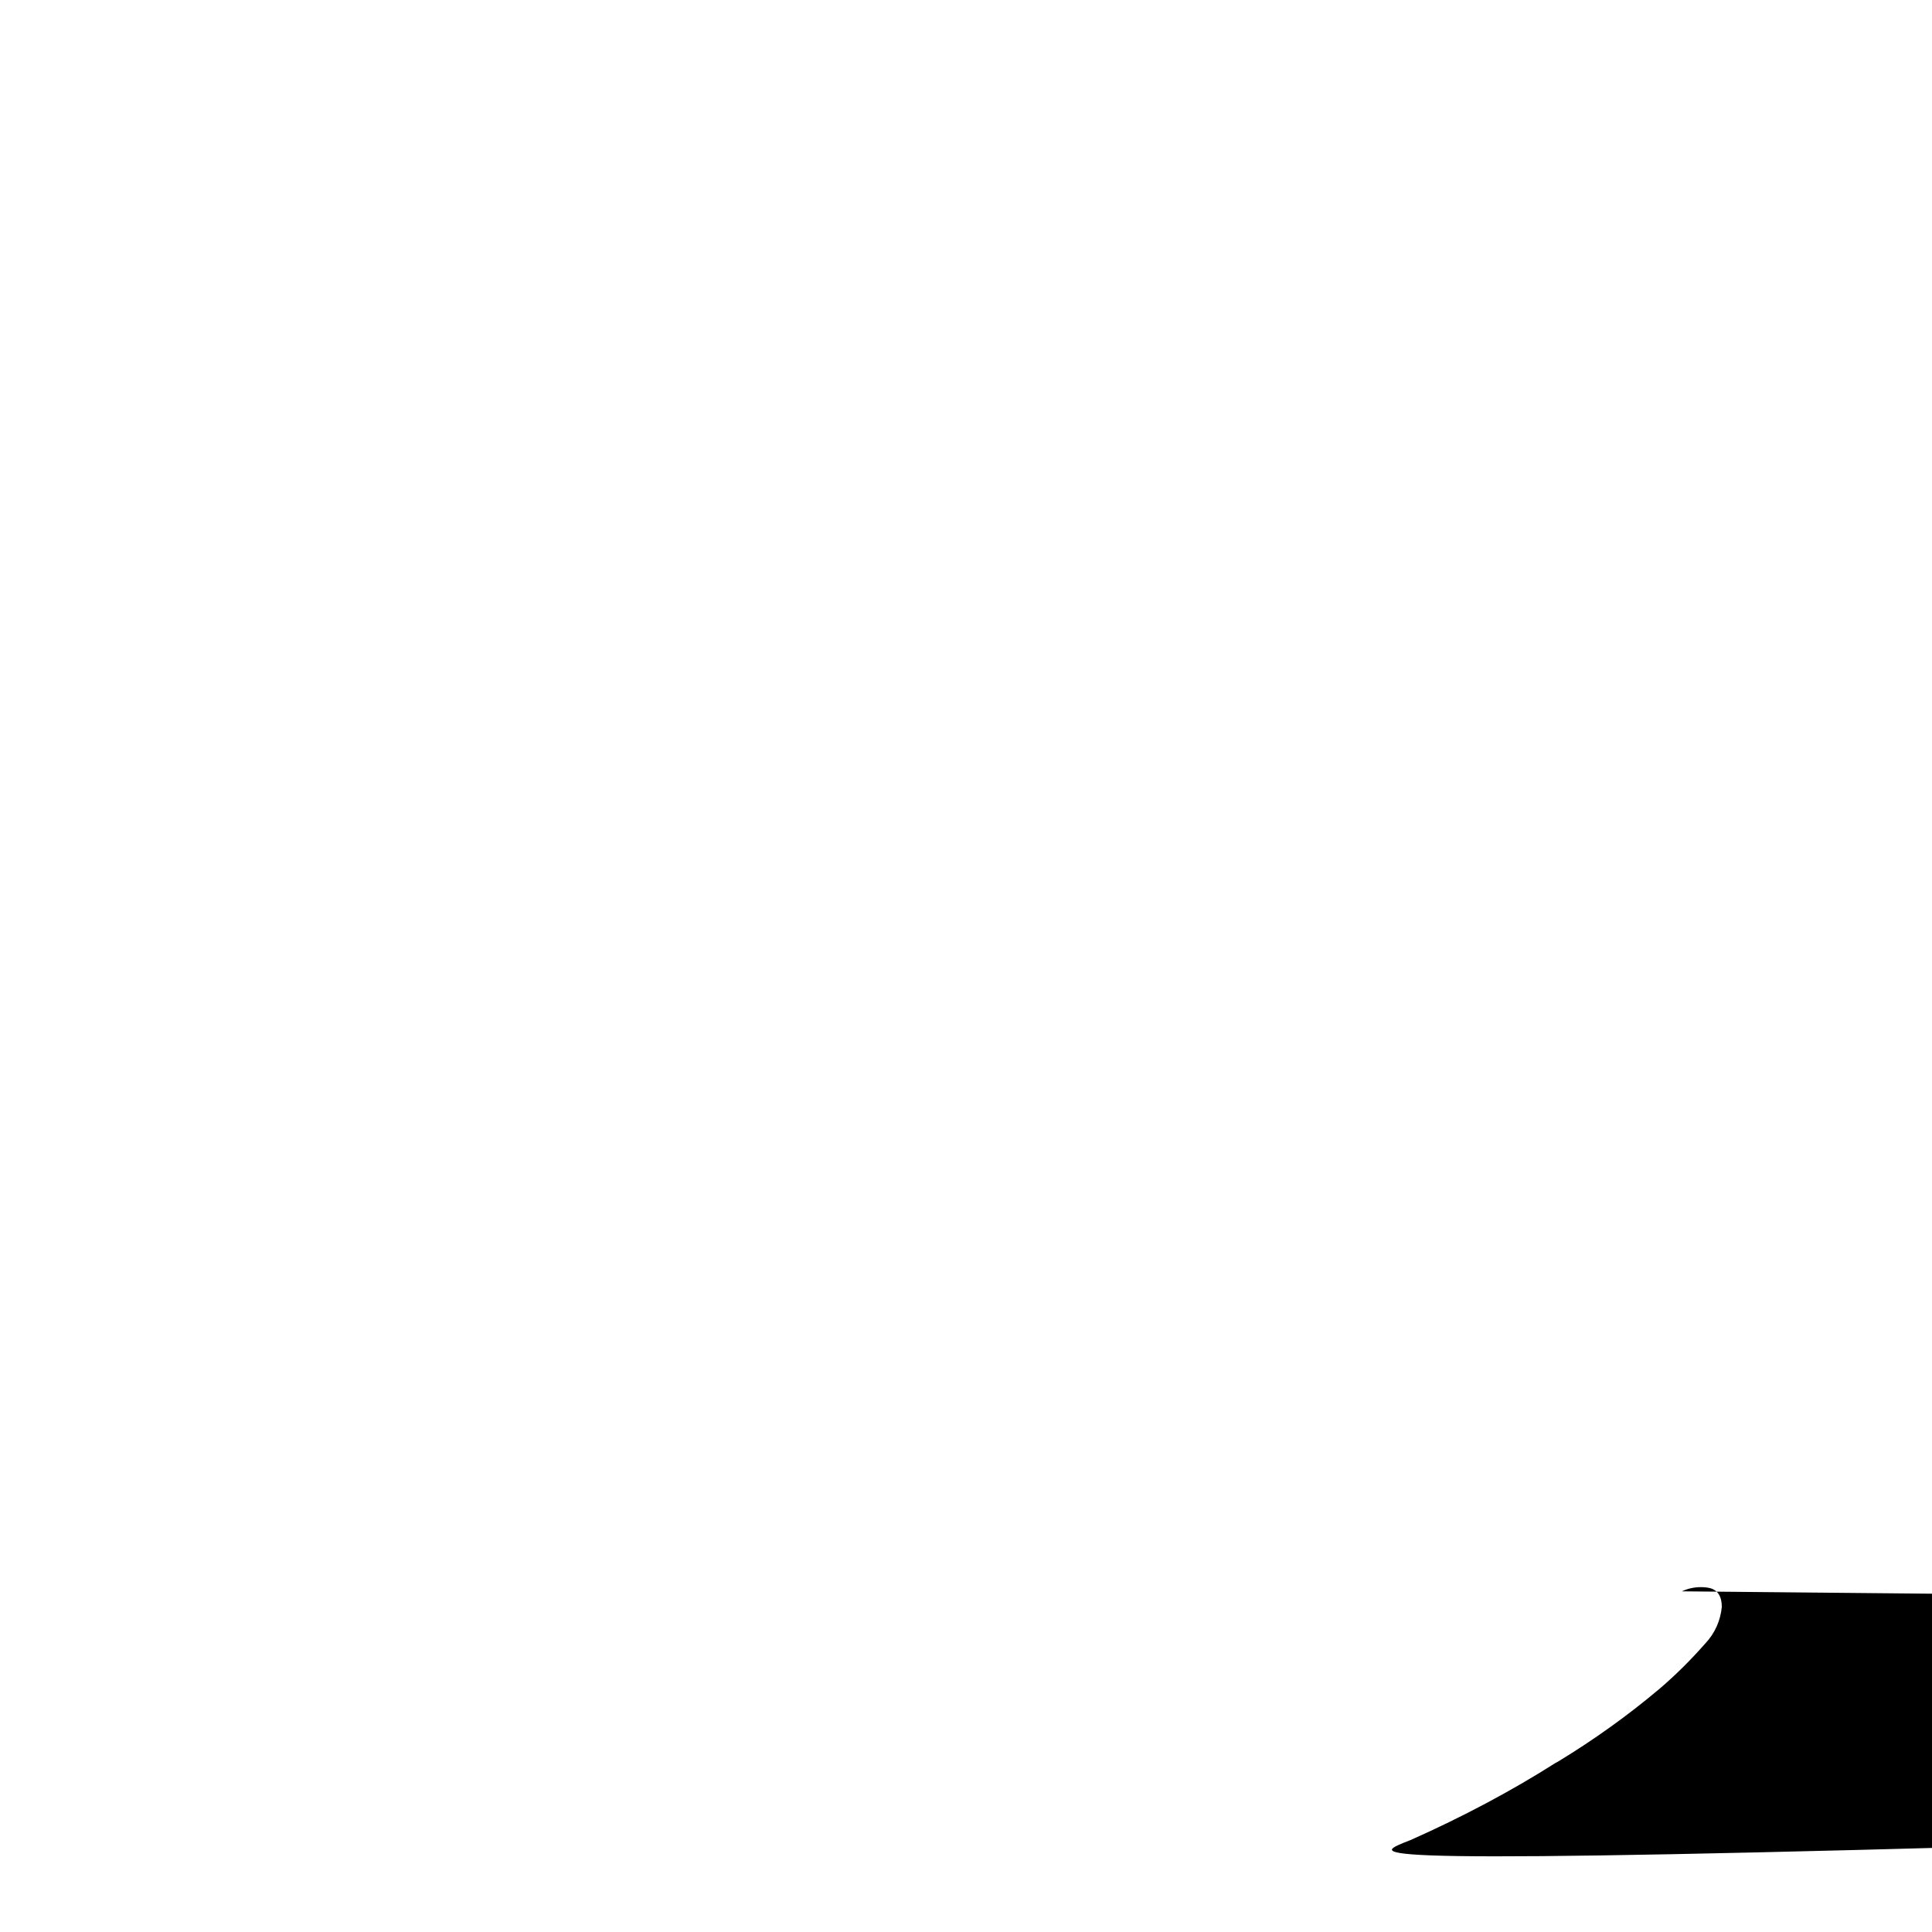
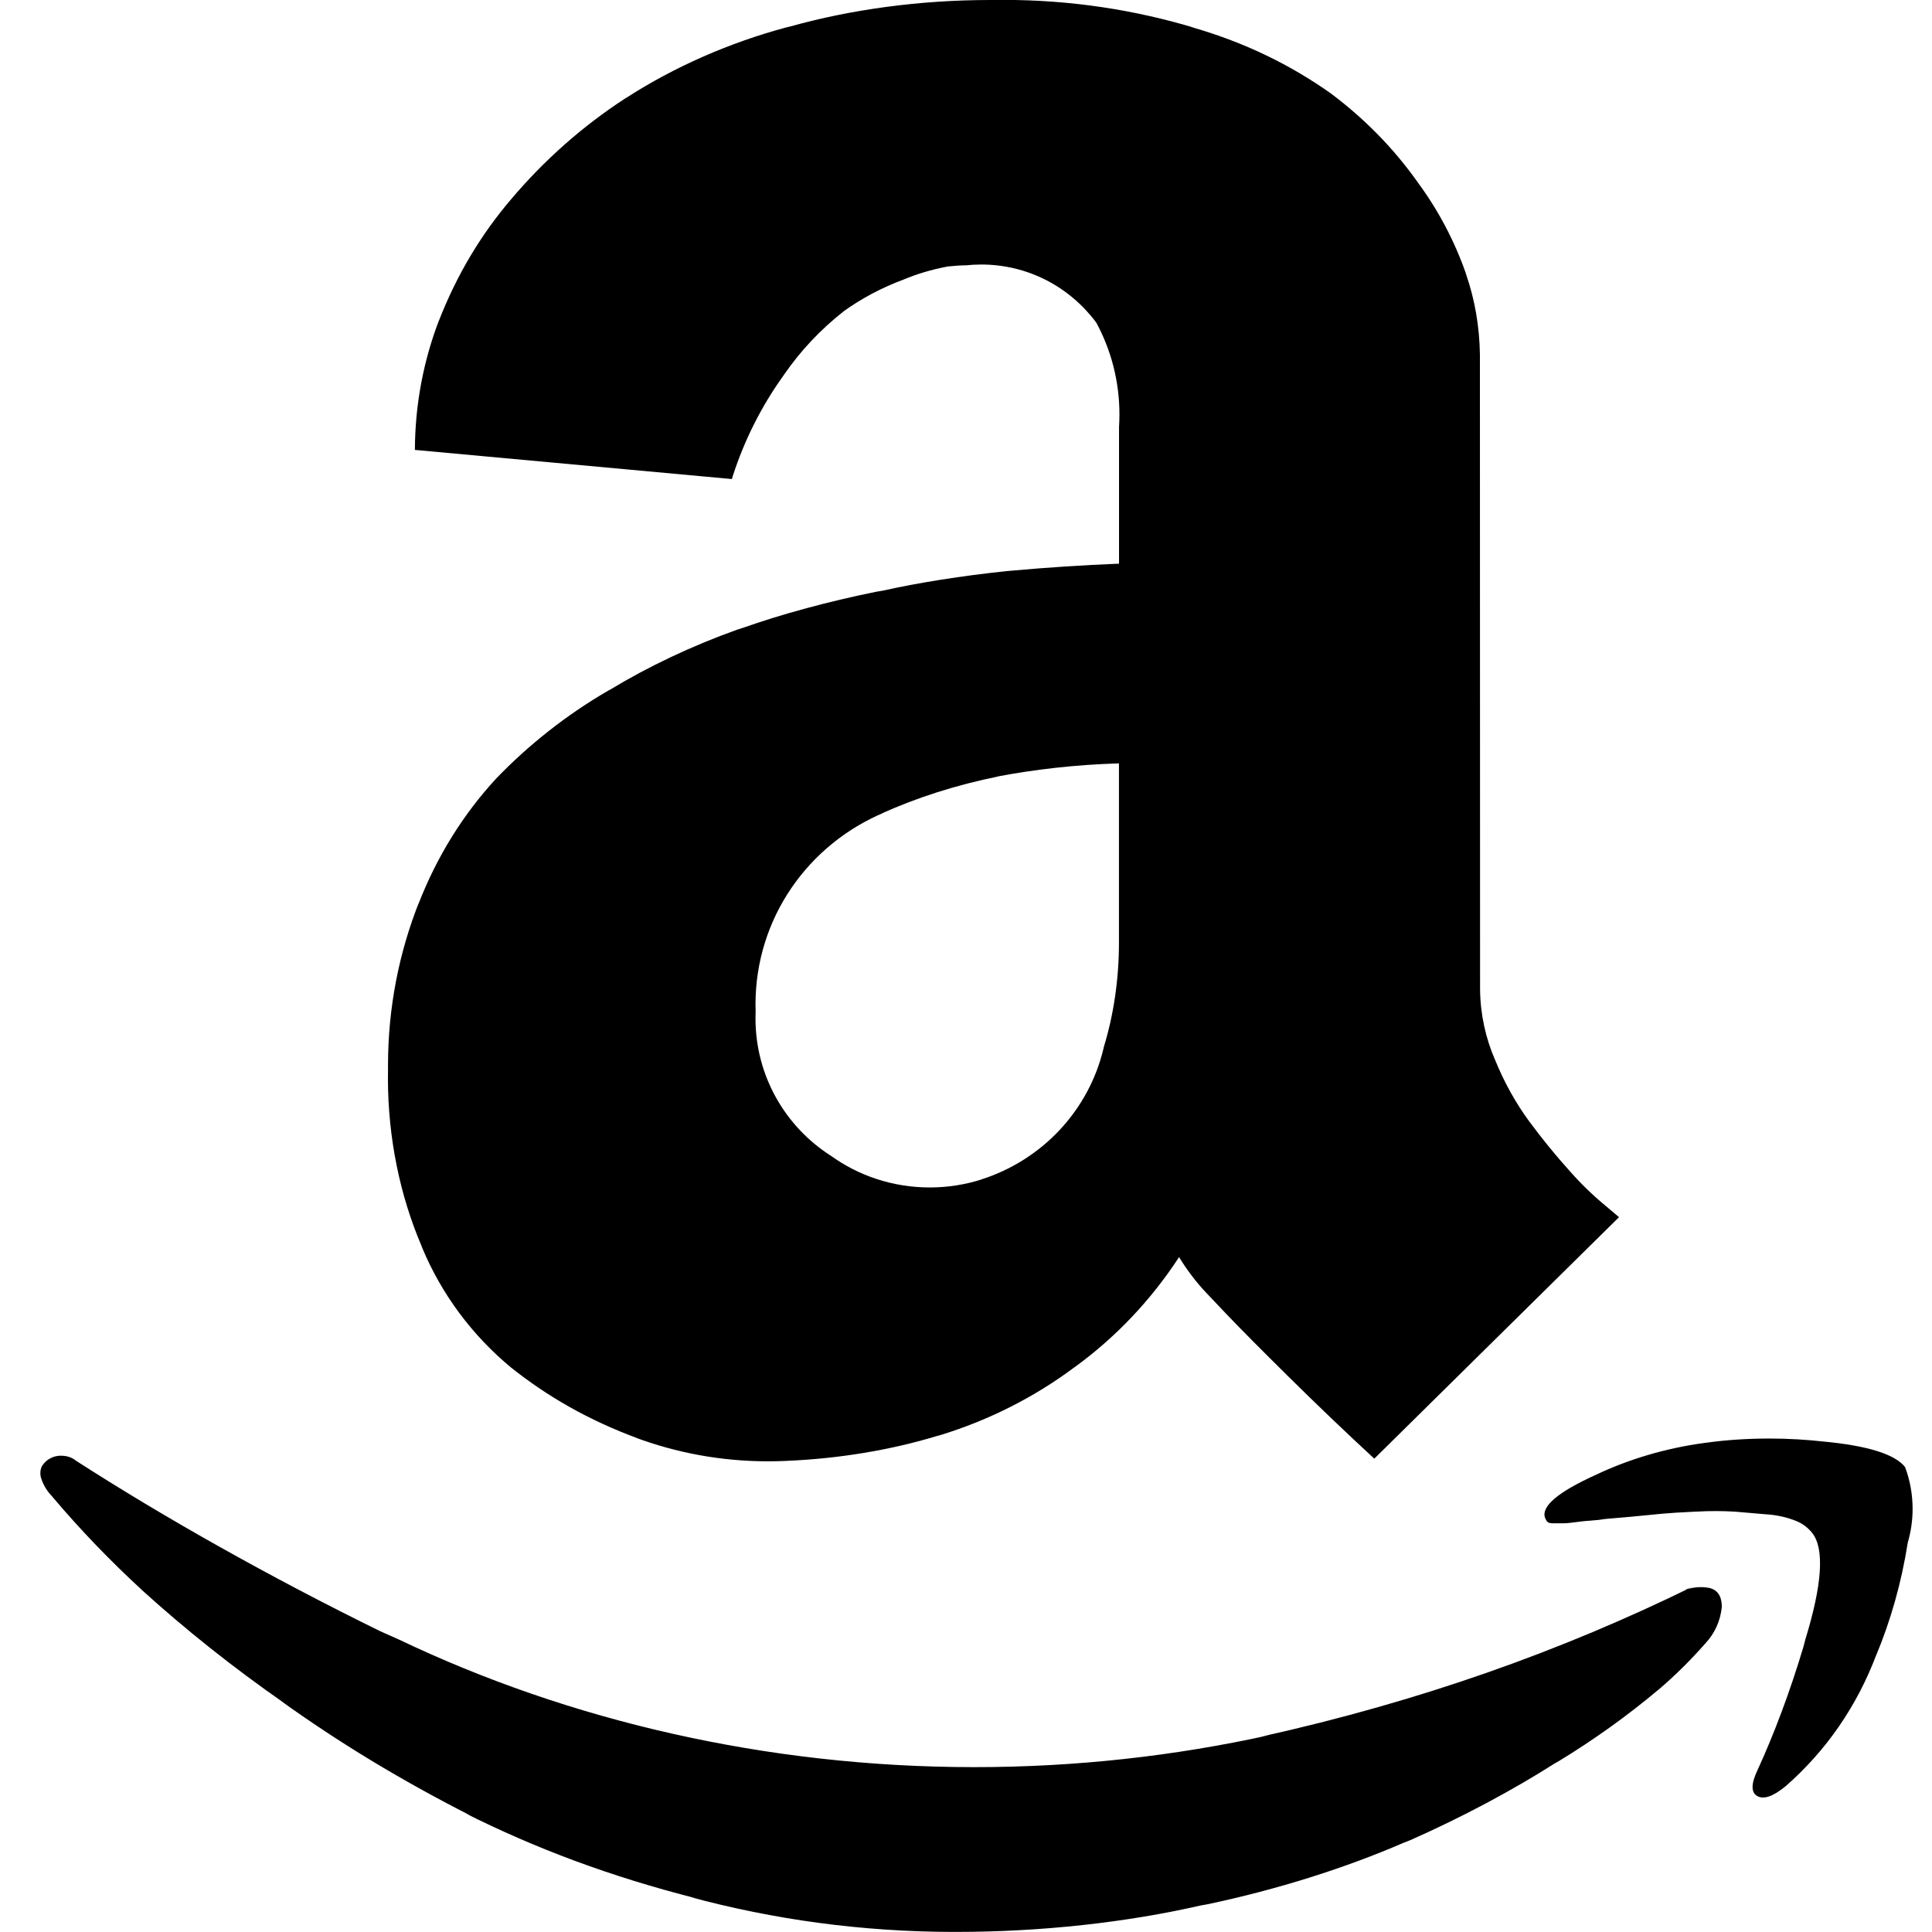
<svg xmlns="http://www.w3.org/2000/svg" fill="#000000" width="800px" height="800px" viewBox="-0.5 0 24 24">
-   <path d="m20.394 19.768c.068-.033.149-.052.234-.052.041 0 .08.004.118.013l -.004-.001q.147.04.147.234c-.017.175-.09.33-.201.449-.184.21-.376.4-.582.576l-.008.006c-.377.317-.795.617-1.235.885l-.045.025c-.531.338-1.151.669-1.796.955l-.092.036c-.713.309-1.556.5 77-2.428.761l-.089.016c-.915.209-1.965.328-3.043.328-.011 0-.021 0-.032 0h.002c-1.134-.002-2.231-.153-3.275-.436l.088.02c-1.07-.271-2.002-.621-2.881-1.062l.081.037c-.892-.454-1.648-.9 16-2.365-1.43l.055.037c-.663-.462-1.241-.924-1.788-1.42l.015.013c-.399-.367-.767-.749-1.11-1.154l-.015-.018c-.059-.061-.105-.135-.132-.217l-.001-.004c-.007-.019-.011-.042-.011-.065 0- .035.009-.068.025-.096v.001c.027-.04.063-.072.106-.093l.002-.001c.036-.018.079-.028.124-.028.011 0 .021.001.032.002h-.001c.059.004.112.026.155.06h-.001c1.103.71 2.419 1.45 3.777 2.117 l.24.107c2.094.999 4.552 1.583 7.146 1.583 1.259 0 2.486-.138 3.666-.398l-.112.021c1.986-.441 3.734-1.064 5.376-1.87l-.14.062zm2.772-1.54c.059.153.093.331.093.516 0 .148-.022.291-. 062.425l.003-.011c-.082.516-.215.977-.397 1.414l.015-.041c-.245.661-.635 1.219-1.134 1.656l-.005.004q-.228.187-.348.121t0-.32c.203-.44.406-.979.572-1.535l.024-.092q.314-1.025.087-1 .319c-.053-.068-.123-.121-.204-.153l-.003-.001c-.106-.043-.229-.071-.358-.08h-.004q-.221-.02-.395-.034c-.07-.004-.152-.007-.234-.007s-.164.002-.246.007l.011-.001q-.294.014-.422.026 l-.415.04-.302.026q-.08.014-.174.02t-.147.014l-.114.014c-.027.004-.06.006-.093.006h-.134l-.04-.006-.026-.02-.02-.04q-.08-.214.63-.536c.401-.191.866-.332 1.355-.397l.024-.003c.234-. 033.504-.051.779-.051.235 0 .467.014.696.04l-.028-.003q.829.078 1.017.319zm-5.28-5.933c.004.31.07.604.186.871l-.006-.015c.12.297.264.553.436.787l-.007-.01q.248.335.502.616c.136.155. 281.296.435.424l.006.005.174.147-3.04 3q-.536-.495-1.058-1.011t-.777-.783l-.254-.268c-.123-.13-.233-.275-.329-.43l-.007-.012c-.354.541-.788.996-1.291 1.363l-.015.01c-.486.363-1.053. 653-1.665.84l-.039.01c-.555.169-1.197.28-1.86.308l-.016.001c-.065.003-.142.005-.219.005-.582 0-1.139-.105-1.654-.297l.033.011c-.603-.222-1.124-.519-1.585-.889l.011.009c-.482-.4-. 861-.908-1.103-1.488l-.009-.025c-.263-.615-.416-1.331-.416-2.083 0-.033 0-.065.001-.098v.005c0-.019 0-.041 0-.064 0-.719.138-1.406.389-2.036l-.013.037c.234-.603.56-1.121.967-1.563 l-.003.003c.412-.428.881-.797 1.396-1.096l.03-.016c.468-.283 1.01-.541 1.577-.743l.064-.02c.471-.167 1.055-.327 1.653-.448l.088-.015c.433-.097.978-.184 1.533-.242l.067-.006q.663-. 06 1.333-.087v-1.698c.003-.047.005-.101.005-.156 0-.418-.107-.812-.295-1.154l.006.012c-.327-.439-.844-.72-1.428-.72-.068 0-.135.004-.201.011l.008-.001q-.08 0-.221.014c-.206.039-.38 8.094-.561.167l.018-.007c-.286.106-.534.24-.759.402l.009-.006c-.29.228-.538.492-.742.788l-.008.012c-.266.369-.484.795-.631 1.253l-.009.032-3.938-.362c.002-.573.11-1.121.305-1.625l- .011.031c.226-.582.528-1.083.903-1.522l-.006.007c.415-.491.891-.912 1.421-1.257l.025-.015c.583-.374 1.259-.675 1.978-.868l.051-.012c.744-.208 1.598-.328 2.48-.328h.075-.004c.03 0 . 066-.001.101-.001.828 0 1.627.123 2.381.351l-.058-.015c.661.188 1.238.47 1.752.836l-.017-.012c.42.314.779.681 1.075 1.096l.01.015c.245.331.449.712.593 1.122l.009.03c.101.293.162.63. 167.981v.003zm-9 .282c-.001.022-.001.048-.001.074 0 .715.371 1.343.931 1.703l.008.005c.34.245.766.392 1.226.392.227 0 .446-.036.651-.102l-.015.004c.763-.243 1.341-.861 1.523-1.632l.0 03-.015c.119-.387.188-.832.188-1.292 0-.021 0-.043 0-.064v.003-2.17c-.537.016-1.049.074-1.547.17l.06-.01c-.541.109-1.019.264-1.47.466l.044-.017c-.948.396-1.602 1.315-1.602 2.387 0 .0 34.001.068.002.101v-.005z" />
+   <path d="m20.394 19.768c.068-.033.149-.052.234-.052.041 0 .08.004.118.013l-.004-.001q.147.04.147.234c-.017.175-.09.33-.201.449-.184.21-.376.4-.582.576l-.008.006c-.377.317-.795.617-1.235.885l-.045.025c-.531.338-1.151.669-1.796.955l-.092.036c-.713.309-1.556.577-2.428.761l-.089.016c-.915.209-1.965.328-3.043.328-.011 0-.021 0-.032 0h.002c-1.134-.002-2.231-.153-3.275-.436l.088.02c-1.07-.271-2.002-.621-2.881-1.062l.081.037c-.892-.454-1.648-.916-2.365-1.43l.055.037c-.663-.462-1.241-.924-1.788-1.42l.015.013c-.399-.367-.767-.749-1.11-1.154l-.015-.018c-.059-.061-.105-.135-.132-.217l-.001-.004c-.007-.019-.011-.042-.011-.065 0-.035.009-.068.025-.096v.001c.027-.04.063-.072.106-.093l.002-.001c.036-.018.079-.028.124-.028.011 0 .021.001.032.002h-.001c.059.004.112.026.155.06h-.001c1.103.71 2.419 1.45 3.777 2.117l.24.107c2.094.999 4.552 1.583 7.146 1.583 1.259 0 2.486-.138 3.666-.398l-.112.021c1.986-.441 3.734-1.064 5.376-1.87l-.14.062zm2.772-1.54c.059.153.093.331.093.516 0 .148-.022.291-.062.425l.003-.011c-.082.516-.215.977-.397 1.414l.015-.041c-.245.661-.635 1.219-1.134 1.656l-.005.004q-.228.187-.348.121t0-.32c.203-.44.406-.979.572-1.535l.024-.092q.314-1.025.087-1.319c-.053-.068-.123-.121-.204-.153l-.003-.001c-.106-.043-.229-.071-.358-.08h-.004q-.221-.02-.395-.034c-.07-.004-.152-.007-.234-.007s-.164.002-.246.007l.011-.001q-.294.014-.422.026l-.415.04-.302.026q-.08.014-.174.02t-.147.014l-.114.014c-.027.004-.06.006-.093.006h-.134l-.04-.006-.026-.02-.02-.04q-.08-.214.63-.536c.401-.191.866-.332 1.355-.397l.024-.003c.234-.033.504-.051.779-.051.235 0 .467.014.696.04l-.028-.003q.829.078 1.017.319zm-5.28-5.933c.004.31.07.604.186.871l-.006-.015c.12.297.264.553.436.787l-.007-.01q.248.335.502.616c.136.155.281.296.435.424l.006.005.174.147-3.04 3q-.536-.495-1.058-1.011t-.777-.783l-.254-.268c-.123-.13-.233-.275-.329-.43l-.007-.012c-.354.541-.788.996-1.291 1.363l-.015.01c-.486.363-1.053.653-1.665.84l-.039.01c-.555.169-1.197.28-1.86.308l-.016.001c-.065.003-.142.005-.219.005-.582 0-1.139-.105-1.654-.297l.033.011c-.603-.222-1.124-.519-1.585-.889l.011.009c-.482-.4-.861-.908-1.103-1.488l-.009-.025c-.263-.615-.416-1.331-.416-2.083 0-.033 0-.065.001-.098v.005c0-.019 0-.041 0-.064 0-.719.138-1.406.389-2.036l-.013.037c.234-.603.56-1.121.967-1.563l-.003.003c.412-.428.881-.797 1.396-1.096l.03-.016c.468-.283 1.01-.541 1.577-.743l.064-.02c.471-.167 1.055-.327 1.653-.448l.088-.015c.433-.097.978-.184 1.533-.242l.067-.006q.663-.06 1.333-.087v-1.698c.003-.047.005-.101.005-.156 0-.418-.107-.812-.295-1.154l.006.012c-.327-.439-.844-.72-1.428-.72-.068 0-.135.004-.201.011l.008-.001q-.08 0-.221.014c-.206.039-.388.094-.561.167l.018-.007c-.286.106-.534.24-.759.402l.009-.006c-.29.228-.538.492-.742.788l-.008.012c-.266.369-.484.795-.631 1.253l-.009.032-3.938-.362c.002-.573.11-1.121.305-1.625l-.011.031c.226-.582.528-1.083.903-1.522l-.006.007c.415-.491.891-.912 1.421-1.257l.025-.015c.583-.374 1.259-.675 1.978-.868l.051-.012c.744-.208 1.598-.328 2.48-.328h.075-.004c.03 0 .066-.001.101-.001.828 0 1.627.123 2.381.351l-.058-.015c.661.188 1.238.47 1.752.836l-.017-.012c.42.314.779.681 1.075 1.096l.01.015c.245.331.449.712.593 1.122l.009.03c.101.293.162.63.167.981v.003zm-9 .282c-.001.022-.001.048-.001.074 0 .715.371 1.343.931 1.703l.008.005c.34.245.766.392 1.226.392.227 0 .446-.036.651-.102l-.015.004c.763-.243 1.341-.861 1.523-1.632l.003-.015c.119-.387.188-.832.188-1.292 0-.021 0-.043 0-.064v.003-2.17c-.537.016-1.049.074-1.547.17l.06-.01c-.541.109-1.019.264-1.47.466l.044-.017c-.948.396-1.602 1.315-1.602 2.387 0 .034.001.068.002.101v-.005z" />
</svg>
